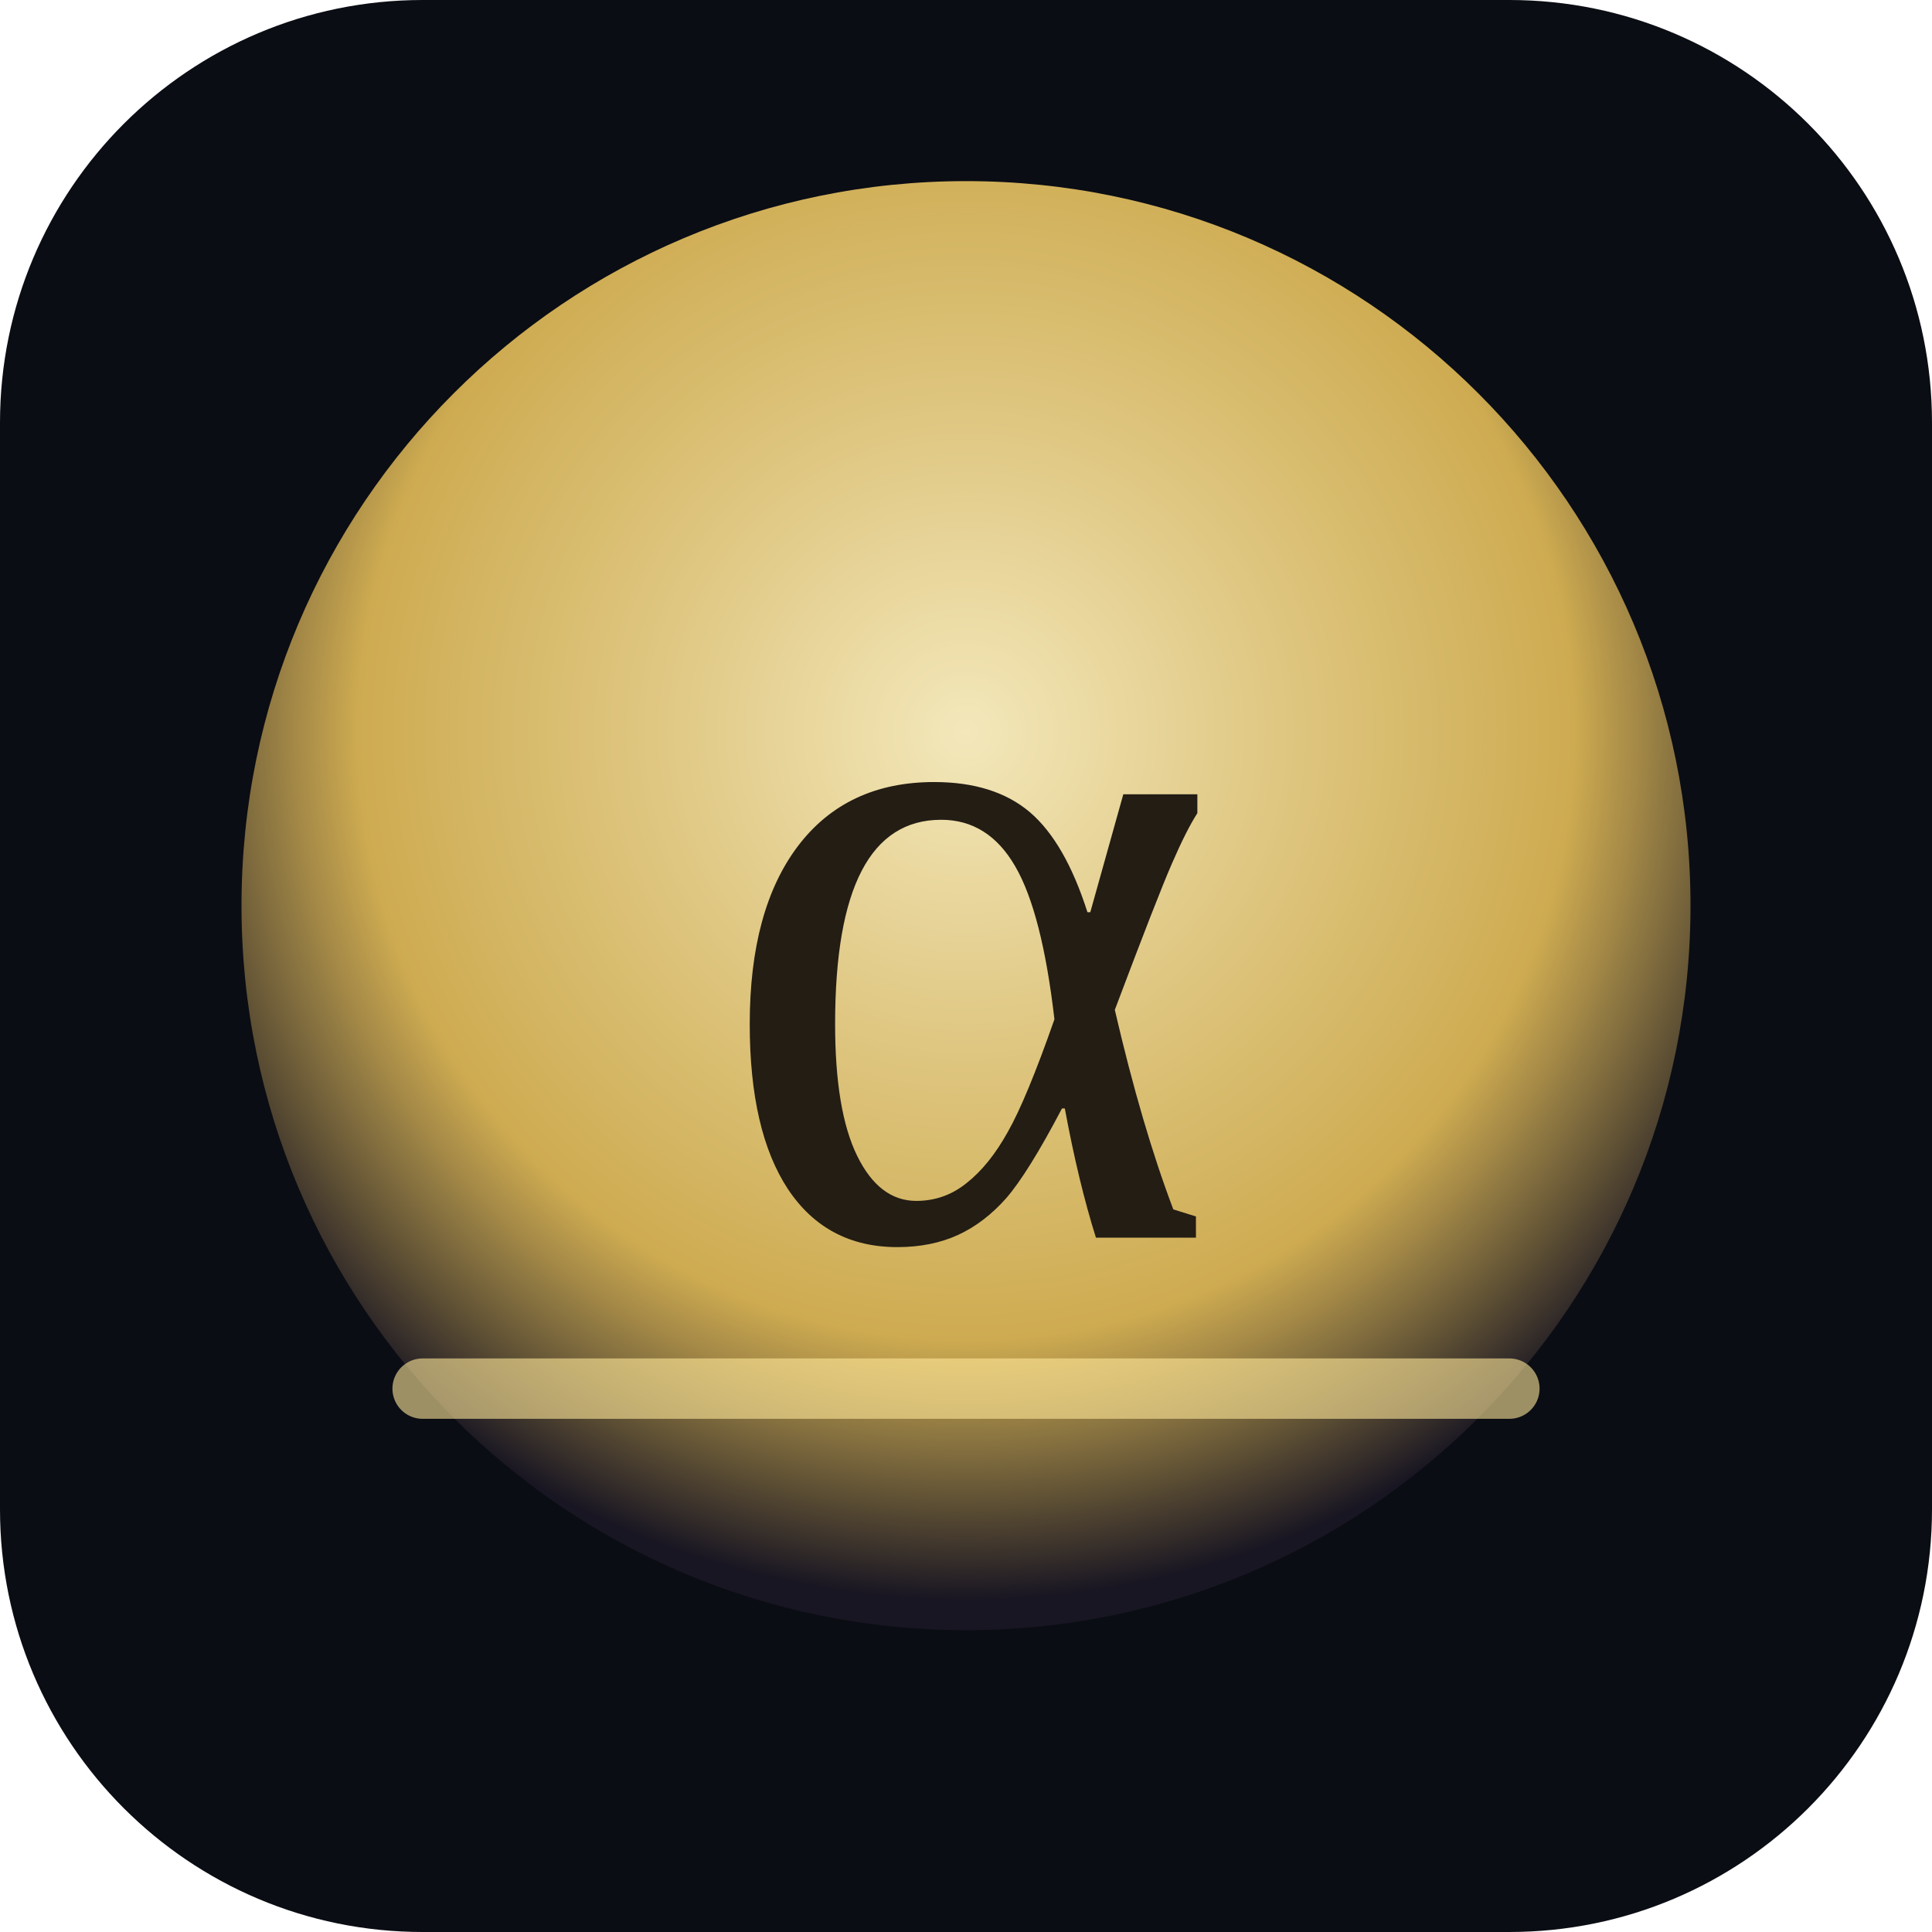
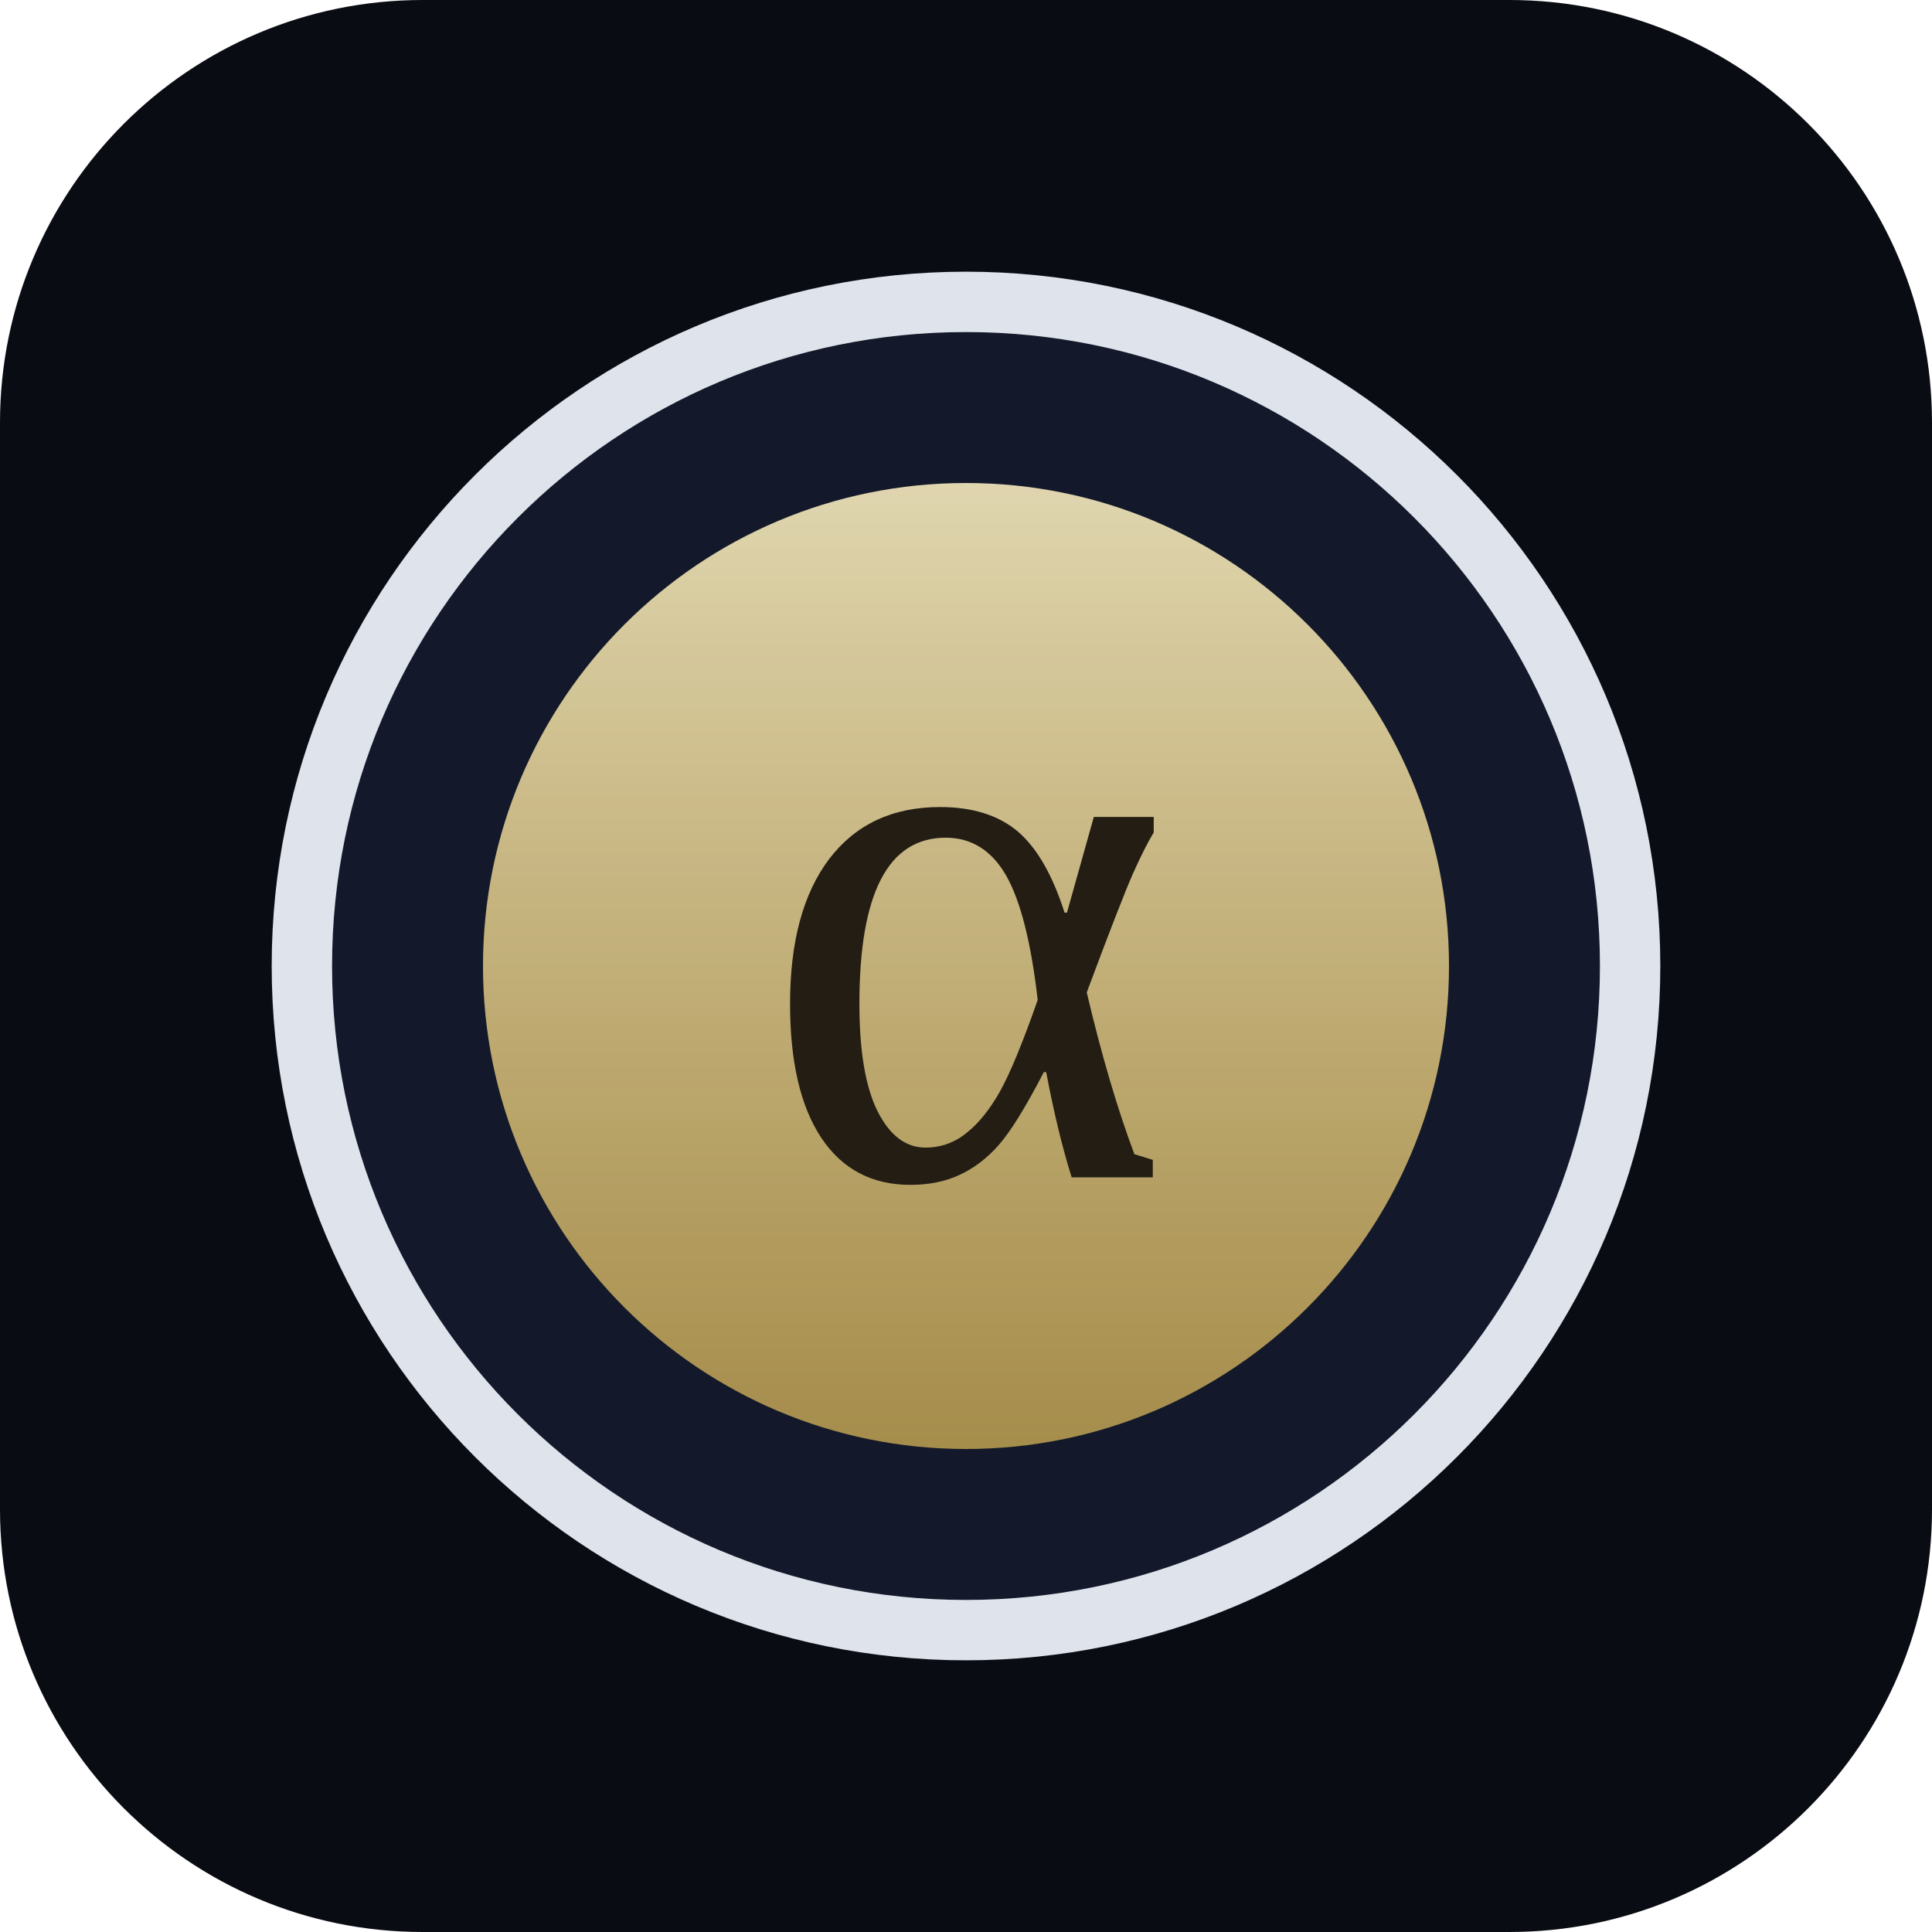
<svg xmlns="http://www.w3.org/2000/svg" viewBox="0 0 64 64">
  <defs>
-     <radialGradient id="alphaGlow" cx="50%" cy="38%" r="60%">
-       <stop offset="0%" stop-color="#fff3c4" stop-opacity="0.95" />
-       <stop offset="70%" stop-color="#f0c75c" stop-opacity="0.85" />
-       <stop offset="100%" stop-color="#1a1724" stop-opacity="0.9" />
-     </radialGradient>
+     <linearGradient id="alphaAura" x1="0%" y1="0%" x2="0%" y2="100%">
+       <stop offset="0%" stop-color="#fff3c4" stop-opacity="0.94" />
+       <stop offset="100%" stop-color="#f0c75c" stop-opacity="0.72" />
+     </linearGradient>
  </defs>
-   <rect width="64" height="64" rx="14" fill="#0b0d14" />
-   <circle cx="32" cy="30" r="24" fill="url(#alphaGlow)" />
-   <path d="M14 46h36" stroke="#ffe89a" stroke-width="2" stroke-linecap="round" opacity="0.6" />
-   <text x="32" y="41" font-family="'Cormorant Garamond', 'Times New Roman', serif" font-size="32" text-anchor="middle" fill="#231d14">α</text>
+   <rect width="64" height="64" rx="14" fill="#0a0c13" />
+   <circle cx="32" cy="32" r="22" fill="#141a2d" stroke="#f0f5ff" stroke-width="2" opacity="0.92" />
+   <circle cx="32" cy="32" r="16" fill="url(#alphaAura)" opacity="0.92" />
+   <text x="32" y="39" font-family="'Cormorant Garamond', 'Times New Roman', serif" font-size="26" text-anchor="middle" fill="#231d14">α</text>
</svg>
